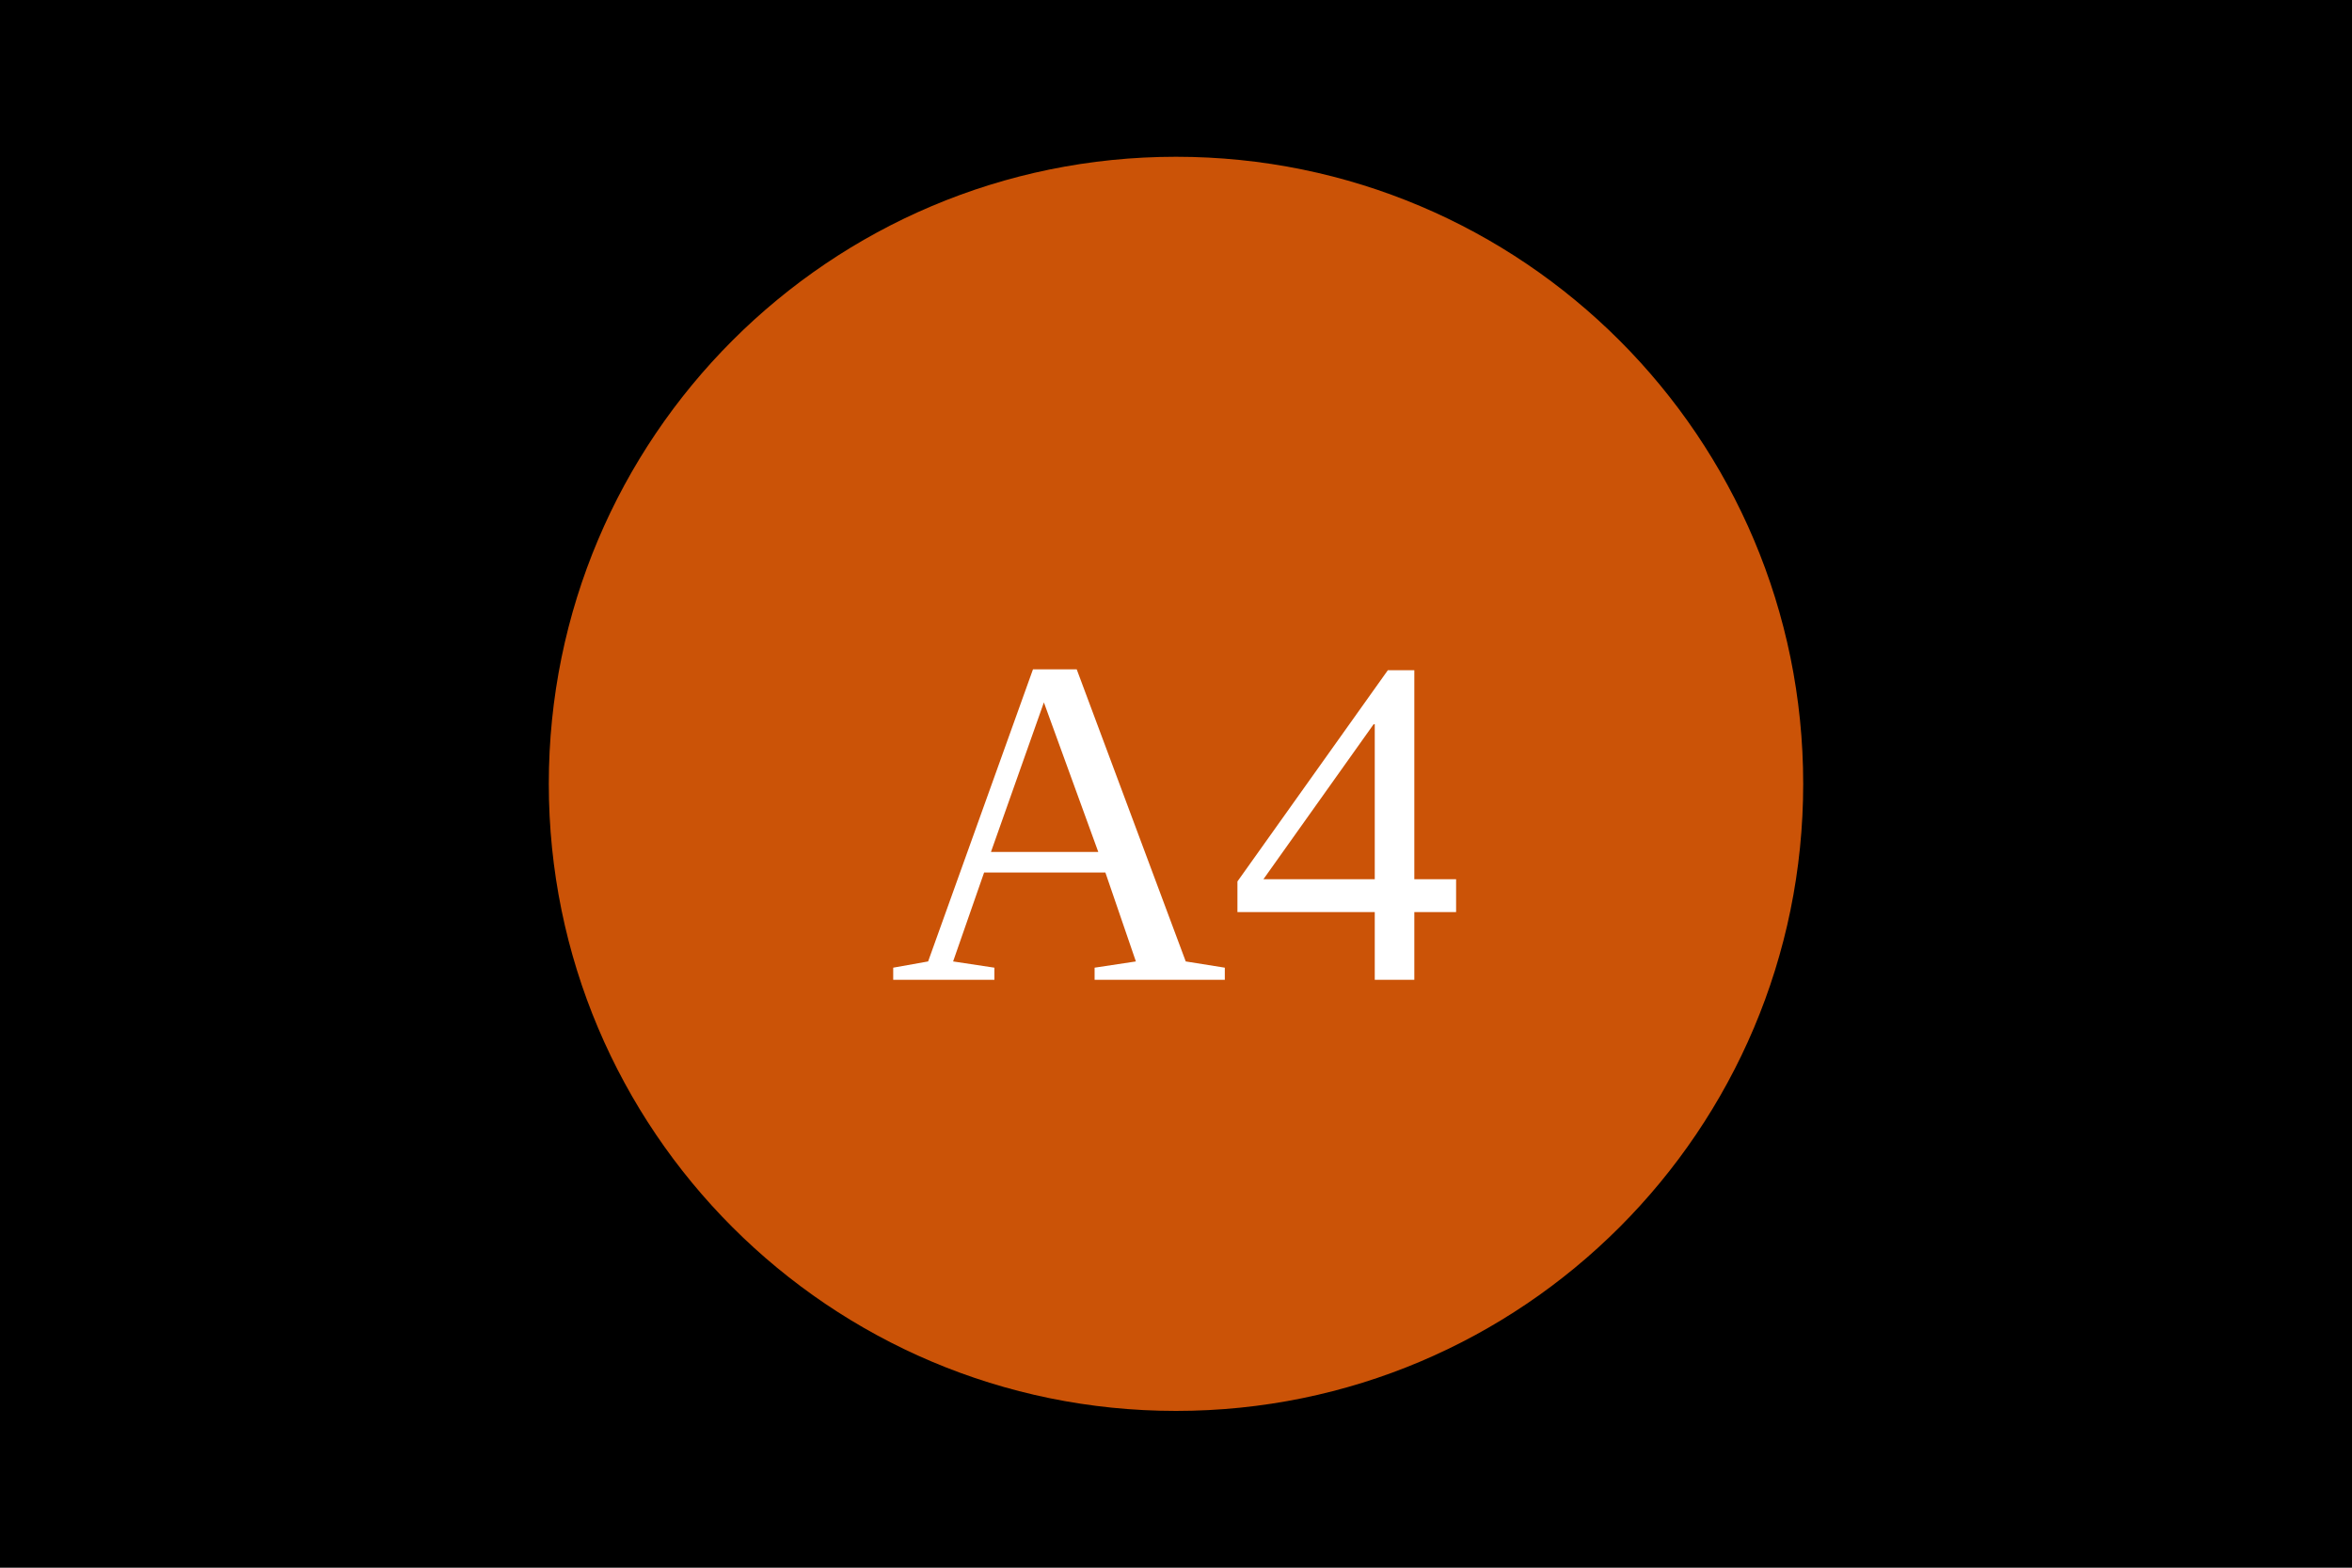
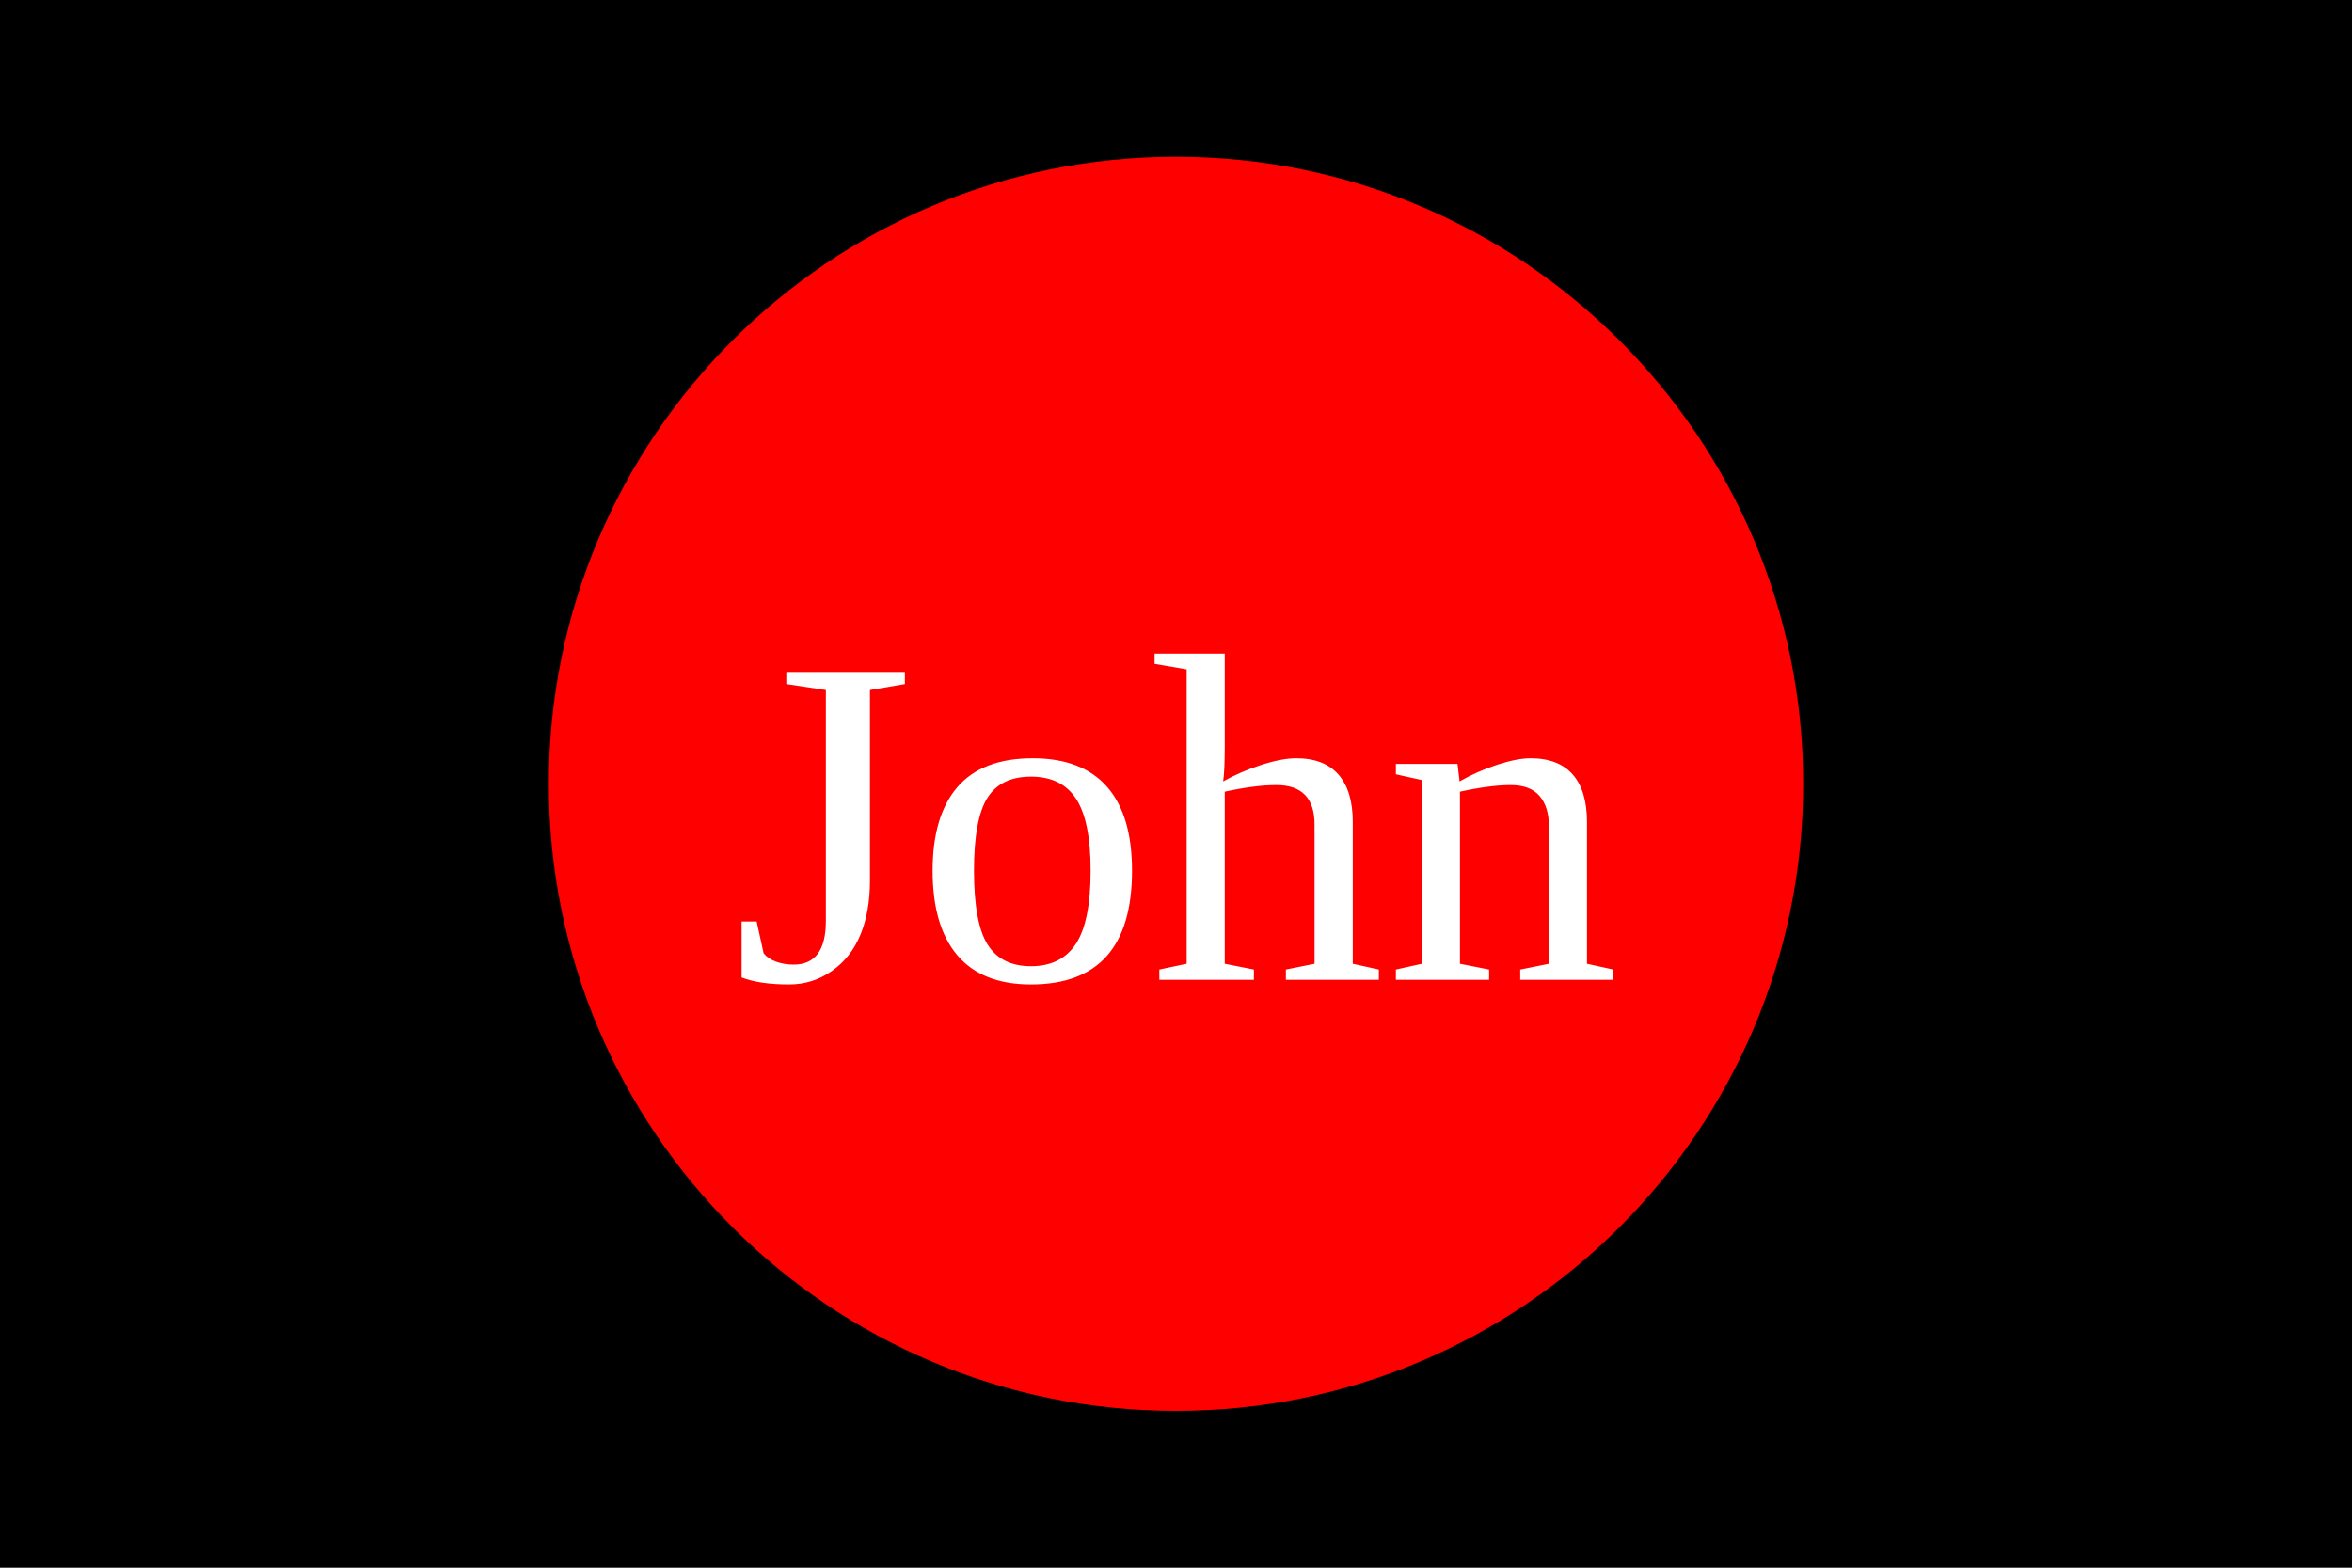
<svg xmlns="http://www.w3.org/2000/svg" version="1.1" baseProfile="full" width="300" height="200">
  <rect width="100%" height="100%" fill="black" />
-   <circle cx="150" cy="100" r="80" fill="#cb5307" />
-   <text x="150" y="125" font-size="60" text-anchor="middle" fill="white">A4</text>
+   <circle cx="150" cy="100" r="80" fill="red" />
+   <text x="150" y="125" font-size="60" text-anchor="middle" fill="white">John</text>
</svg>
